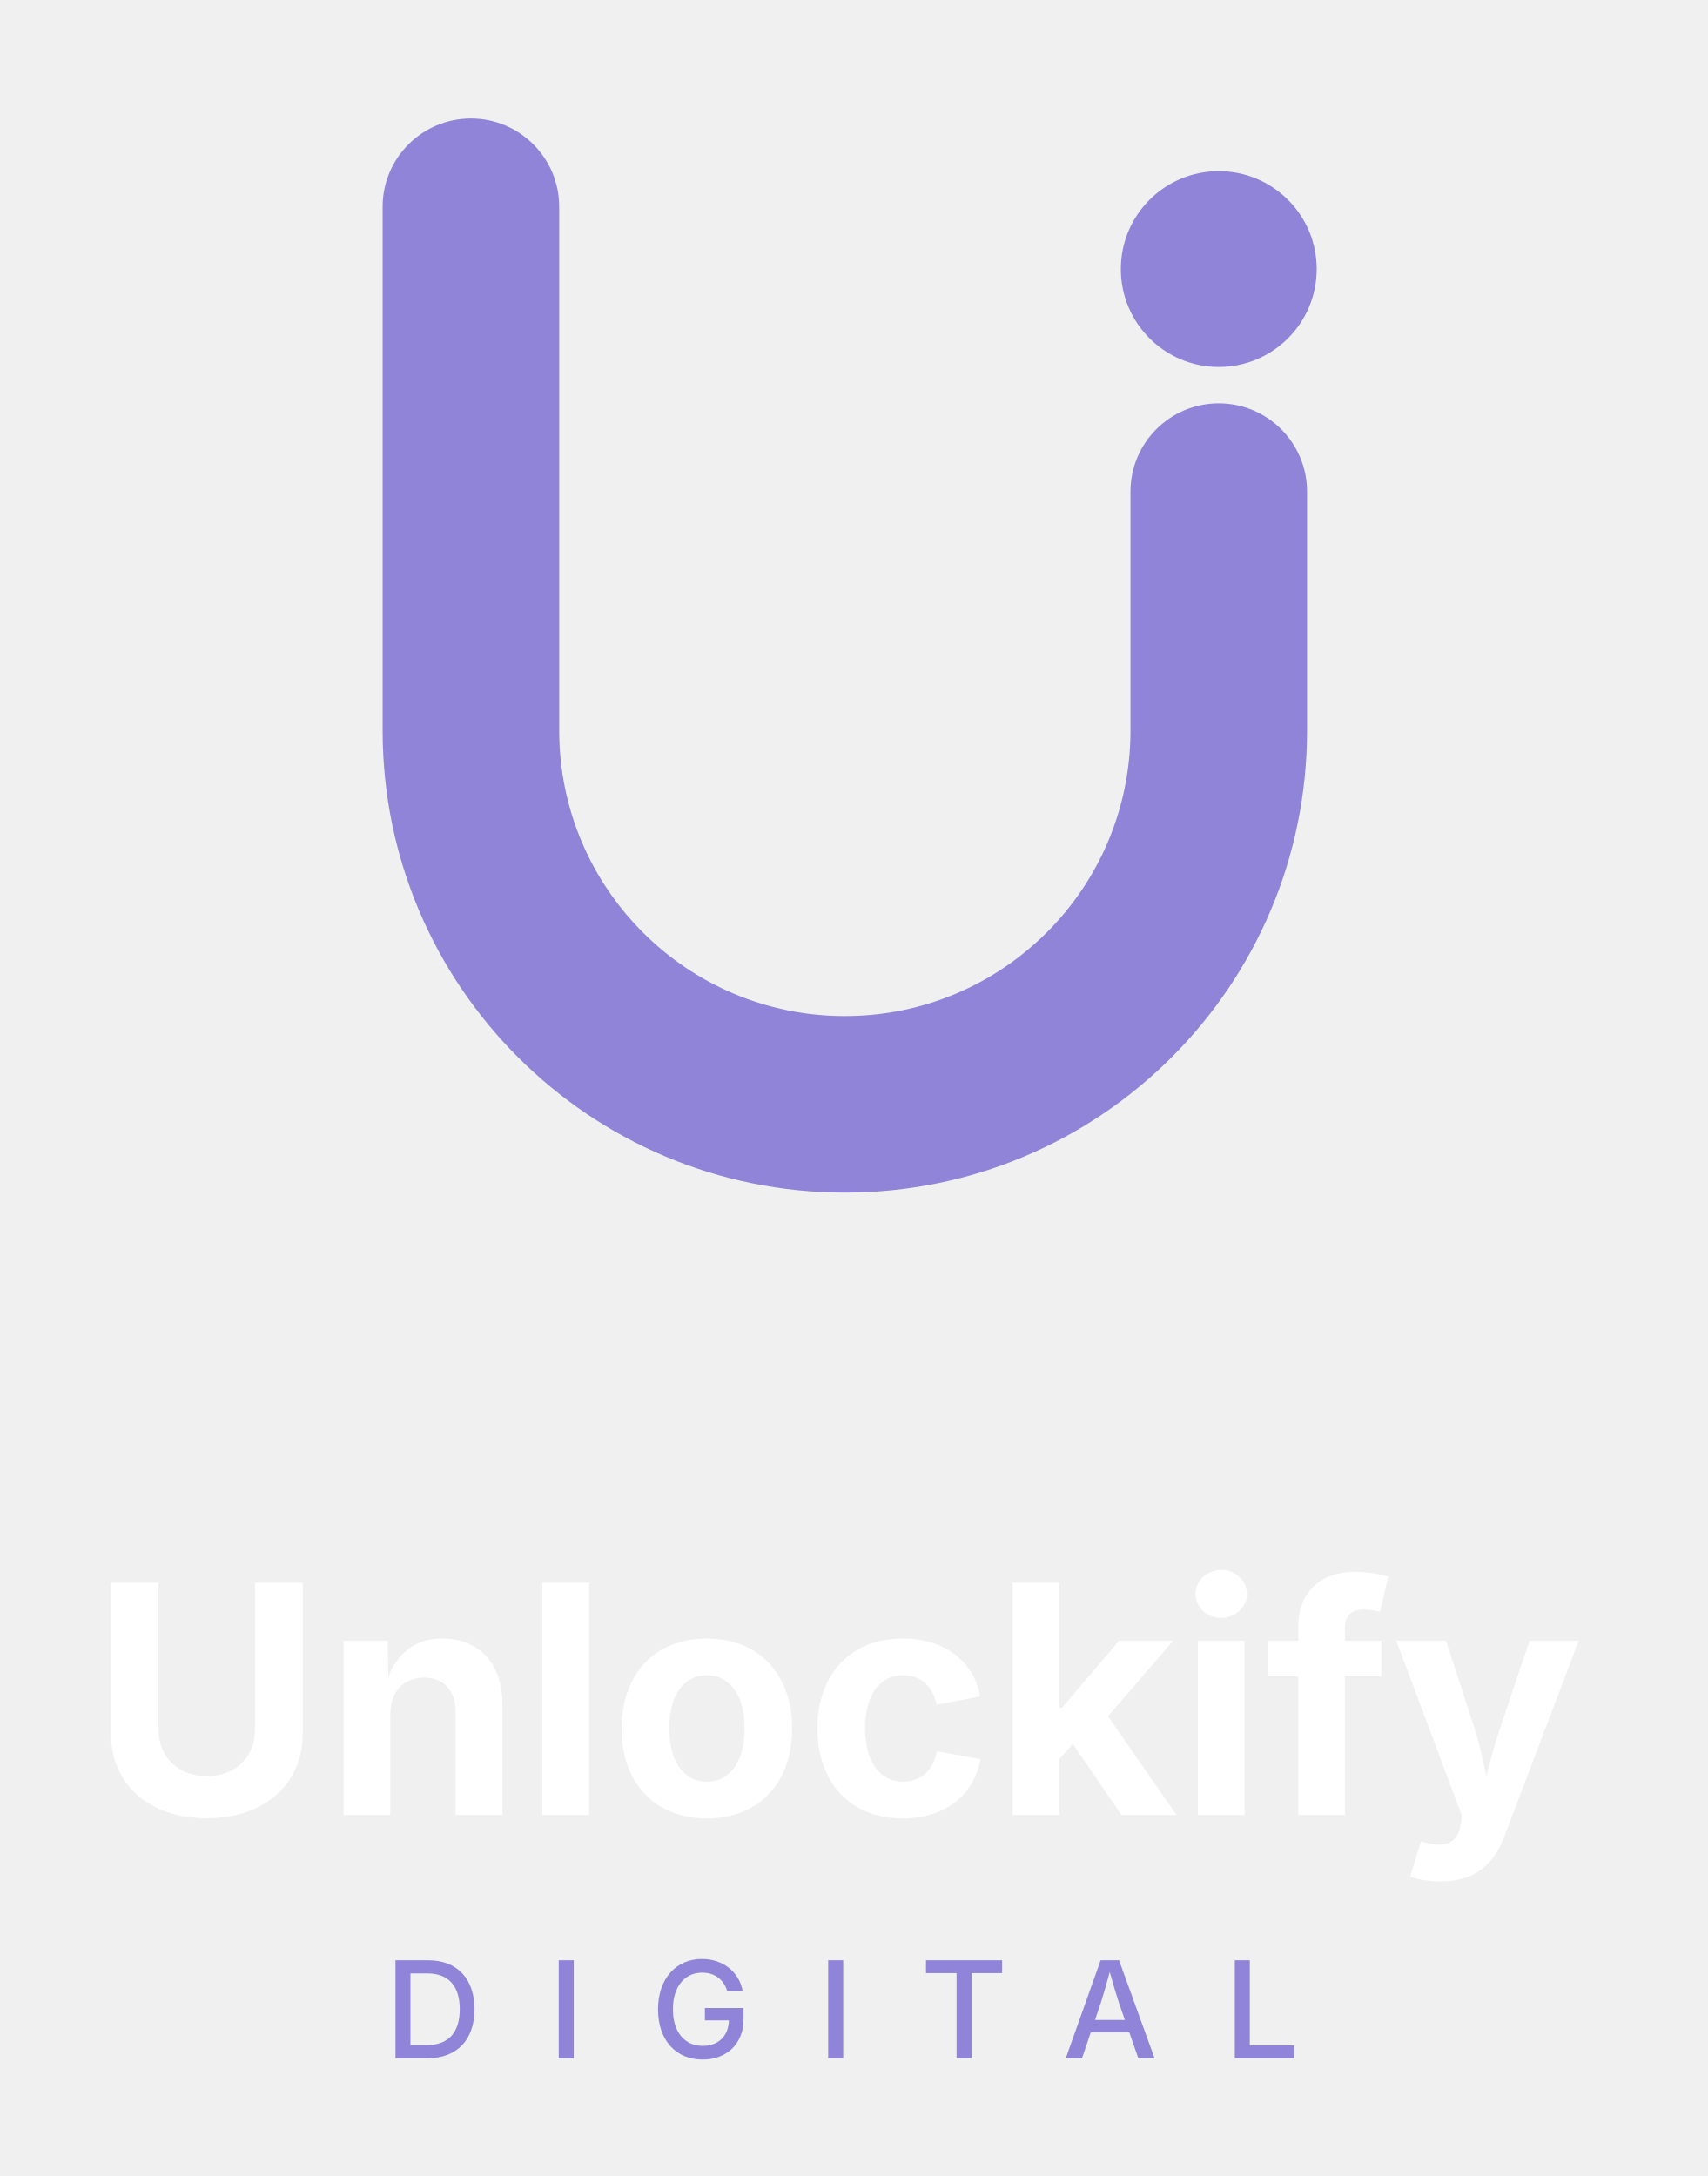
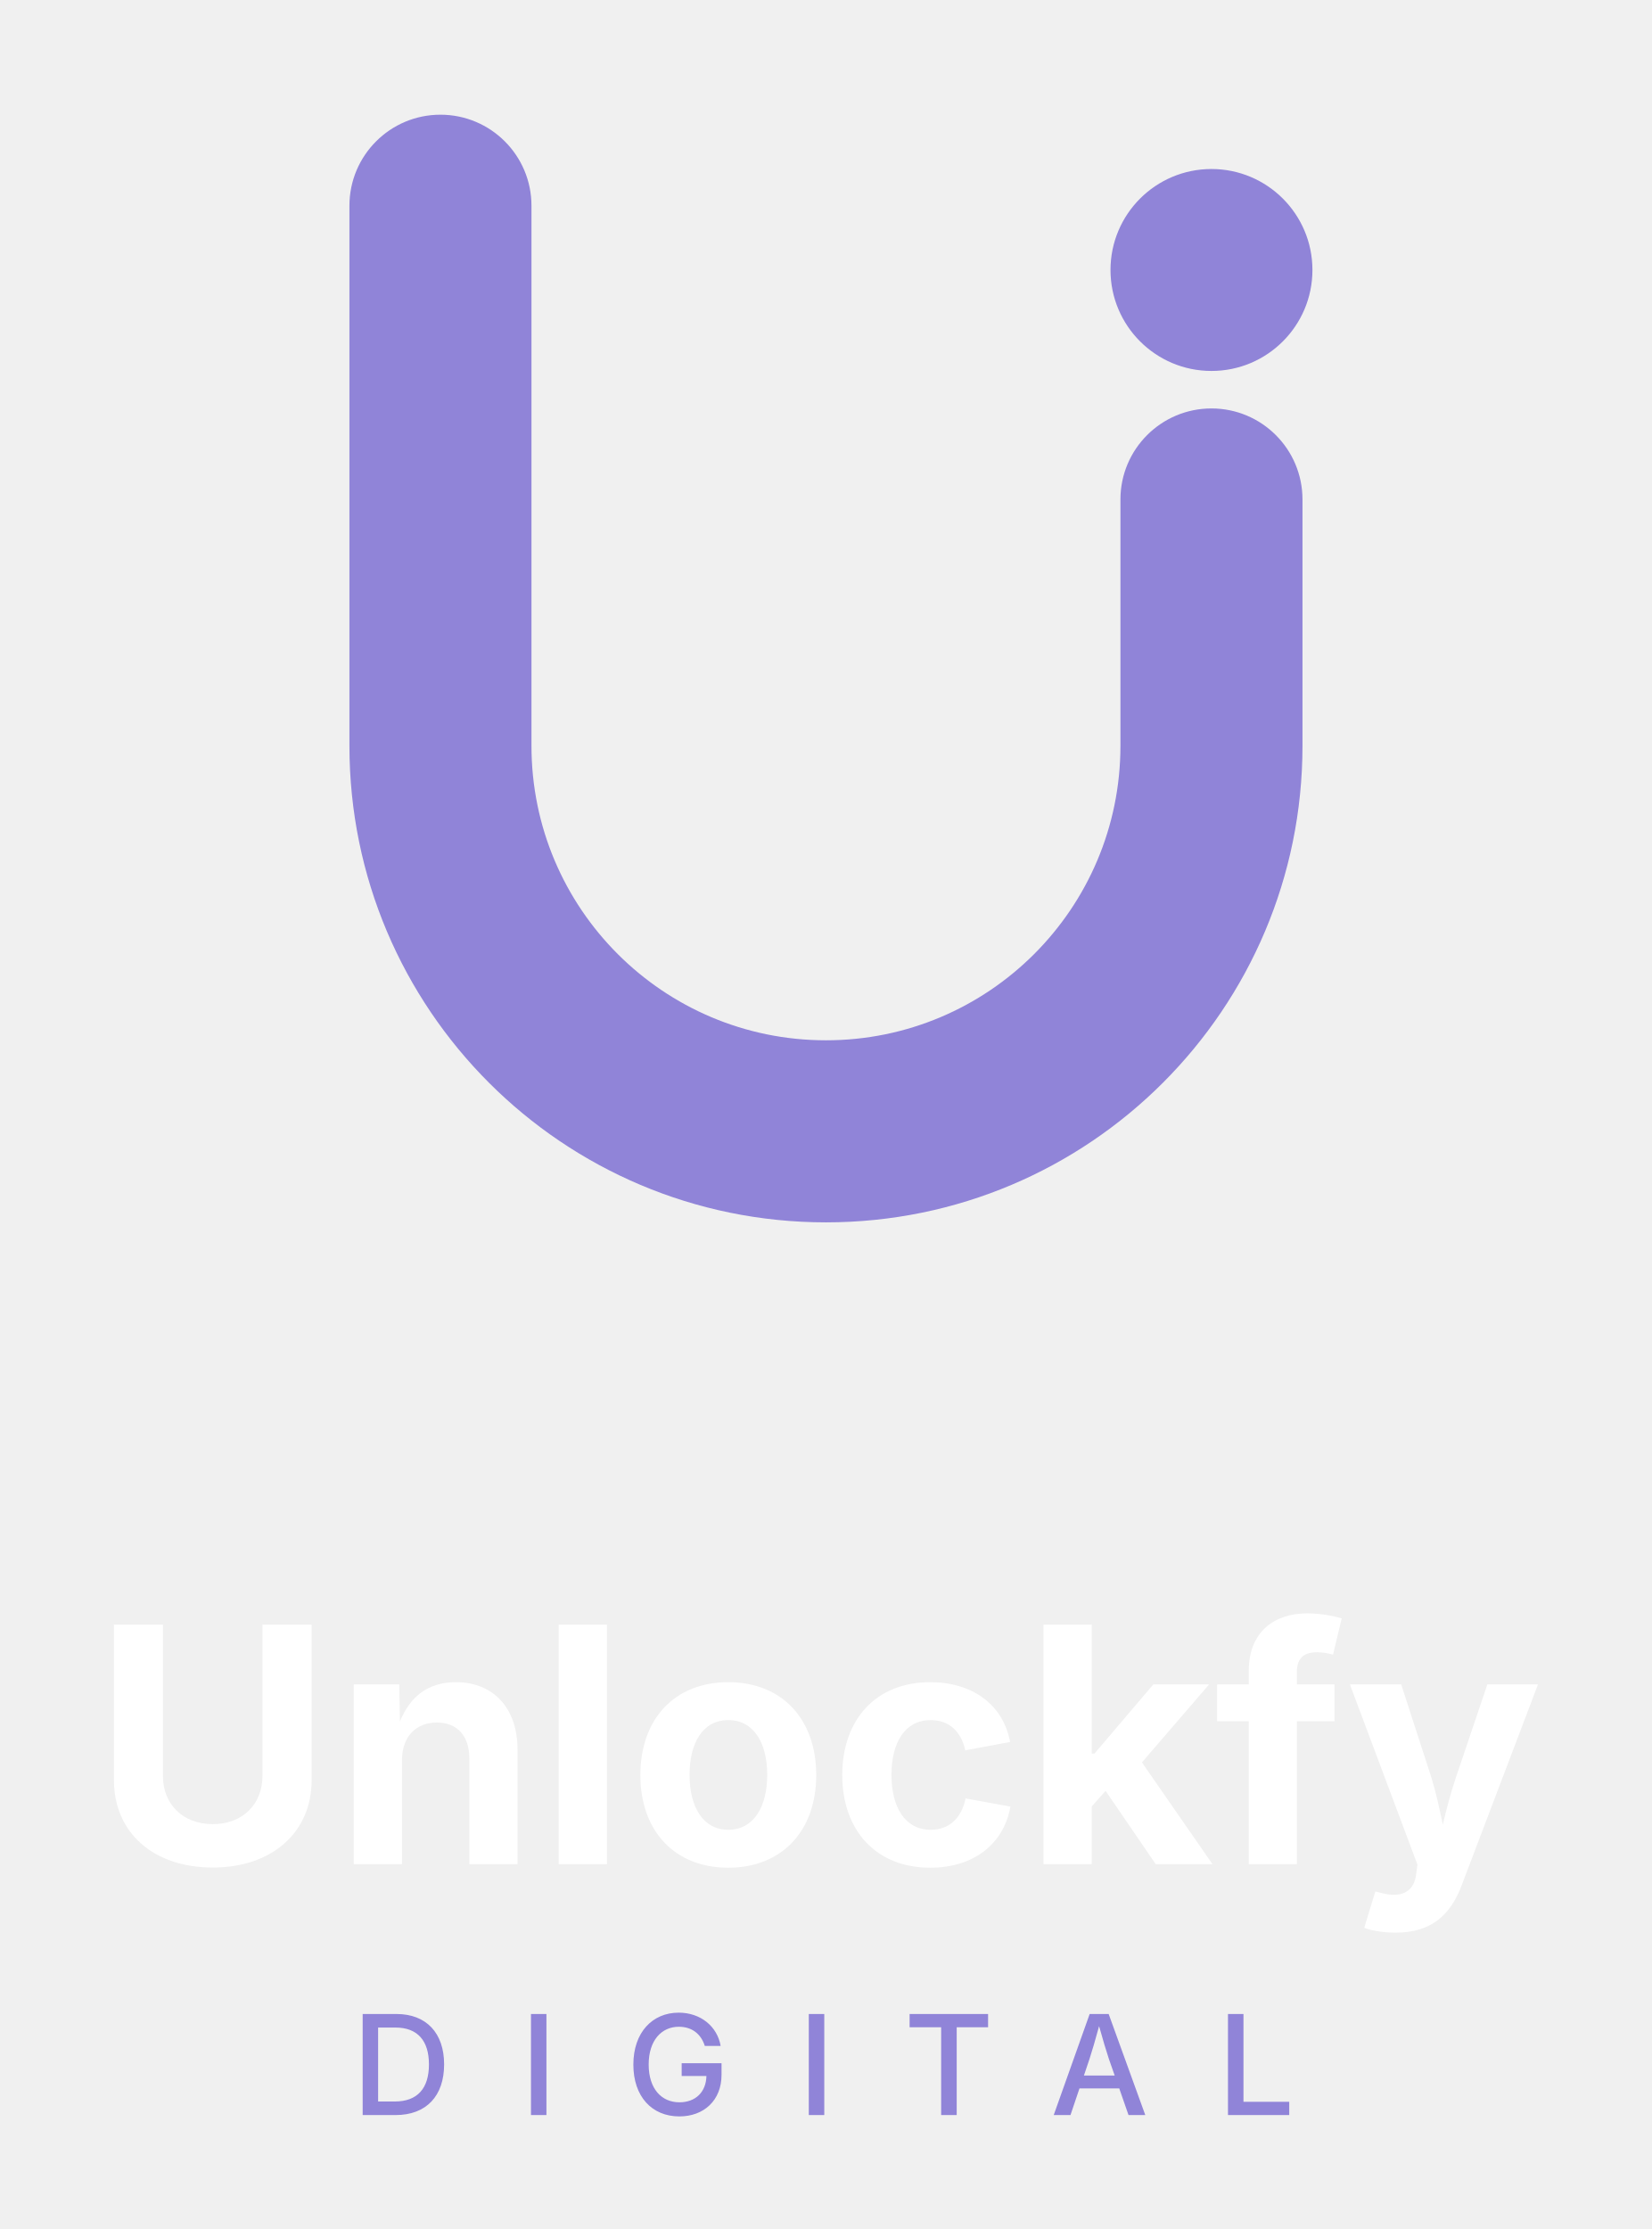
- <svg xmlns="http://www.w3.org/2000/svg" width="300.0mm" height="382.38mm" viewBox="0 0 300.0 382.38">
+ <svg xmlns="http://www.w3.org/2000/svg" width="300.0mm" height="404.77mm" viewBox="0 0 300.0 404.77">
  <defs />
-   <g transform="scale(0.521413) translate(-255.320,-175.320)">
+   <g transform="scale(0.555644) translate(-270.043,-177.765)">
    <path fill="#9084D8" d="M384.25,245.0 L384.25,421.5 A155.75,155.75 0 0 0 695.75,421.5 L695.75,341.0 A29.75,29.75 0 0 0 636.25,341.0 L636.25,421.5 A96.25,96.25 0 0 1 443.75,421.5 L443.75,245.0 A29.75,29.75 0 0 0 384.25,245.0 Z M633.0,266.0 A33.0,33.0 0 1 0 699.0,266.0 A33.0,33.0 0 1 0 633.0,266.0 Z" />
-     <path fill="#FFFFFF" d="M325.01 788.1C344.34 788.1 357.32 776.65 357.32 759.52V708.72H341.24V758.21C341.24 767.35 334.83 773.92 325.01 773.92C315.19 773.92 308.72 767.35 308.72 758.21V708.72H292.7V759.52C292.7 776.65 305.52 788.1 325.01 788.1ZM386.85 753.01C386.85 745.23 391.52 740.71 398.25 740.71C404.87 740.71 408.86 745.07 408.86 752.38V787H424.62V749.64C424.62 735.88 416.64 727.53 404.45 727.53C395.41 727.53 389.48 732.2 386.17 740.4L385.96 728.26H371.09V787H386.85ZM453.84 708.72H438.07V787H453.84ZM493.5 788.16C511.16 788.16 522.24 775.97 522.24 757.89C522.24 739.71 511.16 727.53 493.5 727.53C475.8 727.53 464.76 739.71 464.76 757.89C464.76 775.97 475.8 788.16 493.5 788.16ZM493.5 775.76C485.1 775.76 480.84 768.09 480.84 757.84C480.84 747.44 485.1 739.92 493.5 739.92C501.91 739.92 506.22 747.49 506.22 757.84C506.22 768.09 501.91 775.76 493.5 775.76ZM559.49 788.16C573.57 788.16 583.5 780.54 585.71 768.19L571.05 765.51C569.79 771.87 565.74 775.76 559.65 775.76C551.24 775.76 546.83 768.35 546.83 757.84C546.83 747.23 551.24 739.92 559.65 739.92C565.74 739.92 569.63 743.71 570.95 749.8L585.6 747.07C583.4 734.99 573.41 727.53 559.49 727.53C541.79 727.53 530.75 739.71 530.75 757.89C530.75 775.97 541.79 788.16 559.49 788.16ZM596.53 787H612.29V768.14L616.81 763.04L633.2 787H651.75L628.69 753.74L650.65 728.26H632.42L613.19 750.85H612.29V708.72H596.53ZM658.95 787H674.71V728.26H658.95ZM666.83 720.59C671.56 720.59 675.5 717.02 675.5 712.5C675.5 708.03 671.56 704.41 666.83 704.41C662.05 704.41 658.16 708.03 658.16 712.5C658.16 717.02 662.05 720.59 666.83 720.59ZM720.79 728.26H708.49V724.27C708.49 720.17 710.28 717.75 715.06 717.75C717.11 717.75 719 718.17 720.31 718.54L723.15 706.67C721.21 706.09 716.79 705.04 711.86 705.04C700.98 705.04 692.78 711.24 692.78 723.74V728.26H682.43V740.29H692.78V787H708.49V740.29H720.79ZM730.51 807.81C732.77 808.7 736.65 809.38 740.8 809.38C752.57 809.38 758.77 803.44 762.35 793.94L787.3 728.26H770.75L760.45 758.73C758.77 763.78 757.41 768.82 756.2 774.08C755.09 768.87 754.04 763.83 752.47 758.73L742.59 728.26H725.83L747.9 787.16L747.48 790.31C746.79 796.19 742.43 798.14 736.08 796.4L734.13 795.93Z" />
+     <path fill="#FFFFFF" d="M339.59 788.1C358.92 788.1 371.9 776.65 371.9 759.52V708.72H355.82V758.21C355.82 767.35 349.41 773.92 339.59 773.92C329.76 773.92 323.3 767.35 323.3 758.21V708.72H307.28V759.52C307.28 776.65 320.1 788.1 339.59 788.1ZM401.43 753.01C401.43 745.23 406.1 740.71 412.83 740.71C419.45 740.71 423.44 745.07 423.44 752.38V787H439.2V749.64C439.2 735.88 431.22 727.53 419.03 727.53C409.99 727.53 404.06 732.2 400.75 740.4L400.54 728.26H385.67V787H401.43ZM468.42 708.72H452.65V787H468.42ZM508.08 788.16C525.74 788.16 536.82 775.97 536.82 757.89C536.82 739.71 525.74 727.53 508.08 727.53C490.38 727.53 479.34 739.71 479.34 757.89C479.34 775.97 490.38 788.16 508.08 788.16ZM508.08 775.76C499.68 775.76 495.42 768.09 495.42 757.84C495.42 747.44 499.68 739.92 508.08 739.92C516.49 739.92 520.8 747.49 520.8 757.84C520.8 768.09 516.49 775.76 508.08 775.76ZM574.07 788.16C588.15 788.16 598.08 780.54 600.29 768.19L585.63 765.51C584.37 771.87 580.32 775.76 574.23 775.76C565.82 775.76 561.41 768.35 561.41 757.84C561.41 747.23 565.82 739.92 574.23 739.92C580.32 739.92 584.21 743.71 585.53 749.8L600.18 747.07C597.98 734.99 587.99 727.53 574.07 727.53C556.37 727.53 545.33 739.71 545.33 757.89C545.33 775.97 556.37 788.16 574.07 788.16ZM611.11 787H626.87V768.14L631.39 763.04L647.78 787H666.33L643.27 753.74L665.23 728.26H647L627.77 750.85H626.87V708.72H611.11ZM706.21 728.26H693.91V724.27C693.91 720.17 695.7 717.75 700.48 717.75C702.53 717.75 704.42 718.17 705.73 718.54L708.57 706.67C706.63 706.09 702.21 705.04 697.28 705.04C686.4 705.04 678.2 711.24 678.2 723.74V728.26H667.85V740.29H678.2V787H693.91V740.29H706.21ZM715.93 807.81C718.19 808.7 722.07 809.38 726.22 809.38C737.99 809.38 744.19 803.44 747.77 793.94L772.72 728.26H756.17L745.87 758.73C744.19 763.78 742.83 768.82 741.62 774.08C740.52 768.87 739.46 763.83 737.89 758.73L728.01 728.26H711.25L733.32 787.16L732.9 790.31C732.21 796.19 727.85 798.14 721.5 796.4L719.55 795.93Z" />
    <path fill="#9084D8" d="M399.33 869C409.37 869 415.2 862.77 415.2 852.44C415.2 842.18 409.37 835.97 399.64 835.97H388.58V869ZM393.63 864.57V840.4H399.31C406.51 840.4 410.24 844.68 410.24 852.44C410.24 860.27 406.51 864.57 399.04 864.57ZM448.64 835.97H443.59V869H448.64ZM492.08 869.44C500.09 869.44 505.87 864.21 505.87 855.85V852.06H492.84V856.23H500.93C500.82 861.51 497.34 864.83 492.11 864.83C486.28 864.83 482.06 860.44 482.06 852.48C482.06 844.5 486.34 840.14 491.91 840.14C496.25 840.14 499.2 842.55 500.4 846.41H505.58C504.48 839.98 498.98 835.53 491.86 835.53C483.3 835.53 477.05 841.96 477.05 852.51C477.05 862.95 483.11 869.44 492.08 869.44ZM539.45 835.97H534.39V869H539.45ZM567.34 840.31H577.65V869H582.73V840.31H592.99V835.97H567.34ZM614.44 869H619.92L622.86 860.29H635.86L638.89 869H644.37L632.4 835.97H626.19ZM624.31 856.08 626.15 850.62C626.97 848.1 627.99 844.66 629.27 839.94C630.58 844.62 631.58 847.98 632.46 850.62L634.37 856.08ZM671.4 869H691.42V864.66H676.46V835.97H671.4Z" />
  </g>
</svg>
